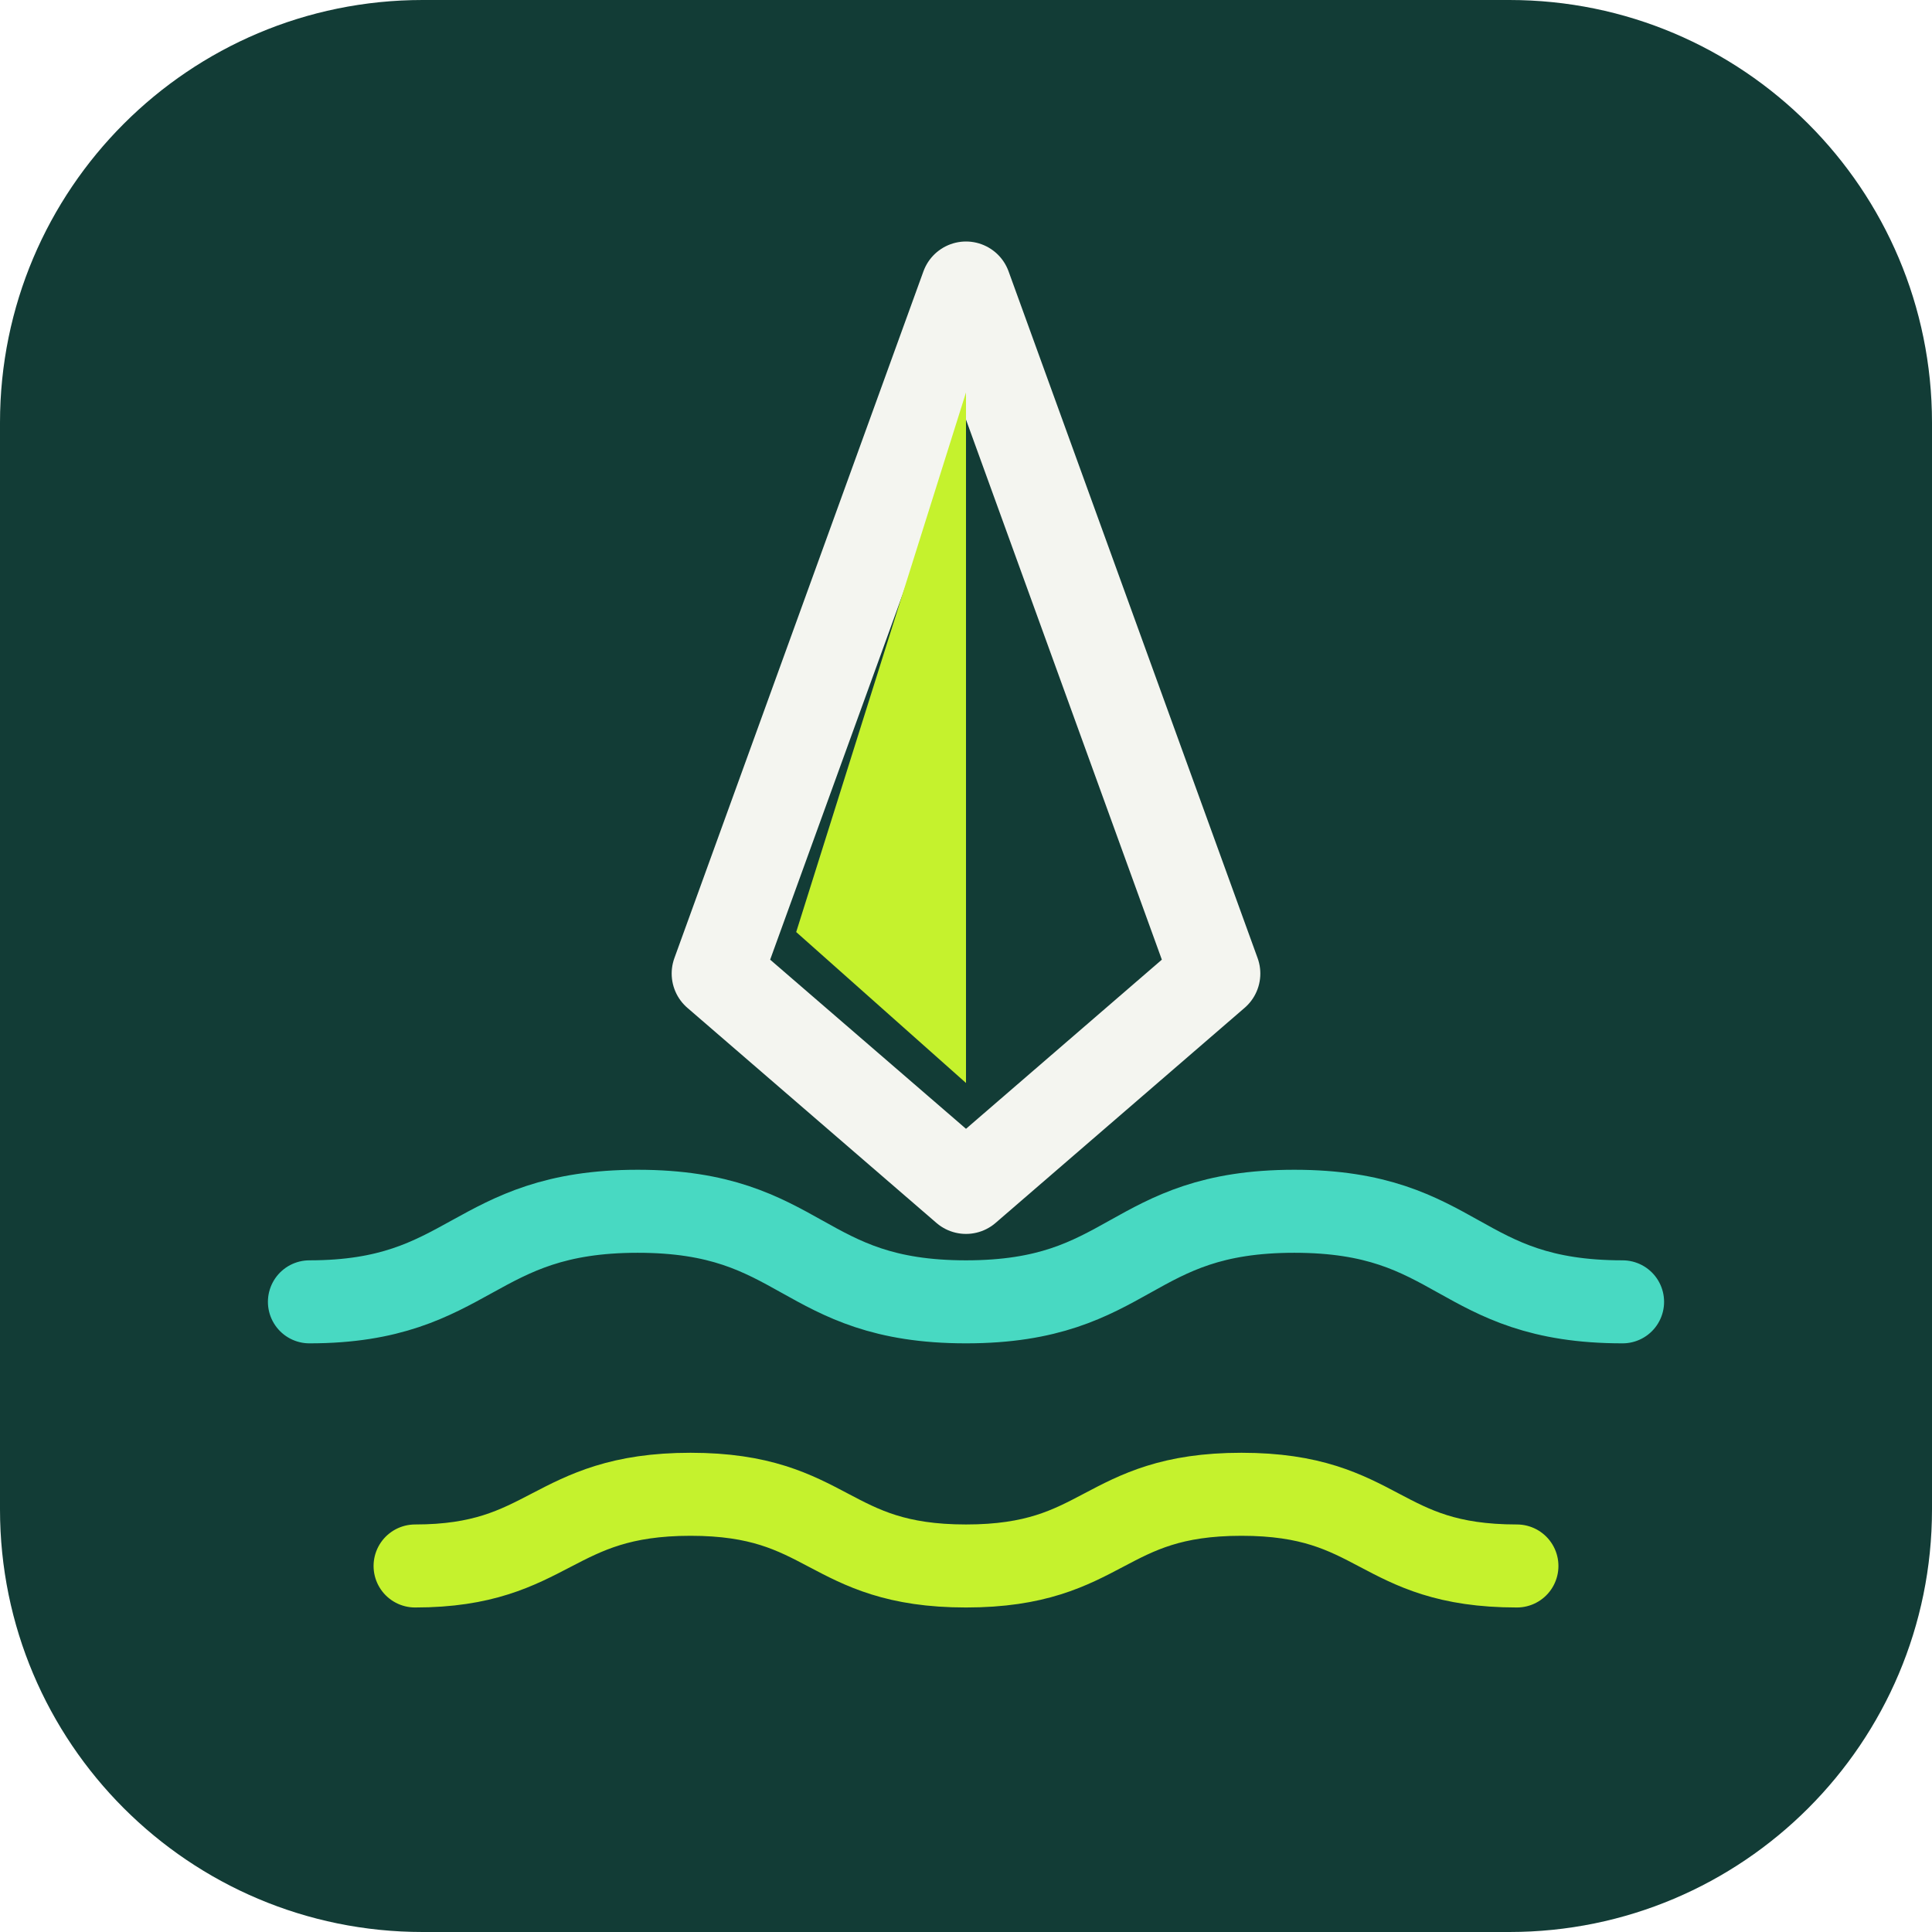
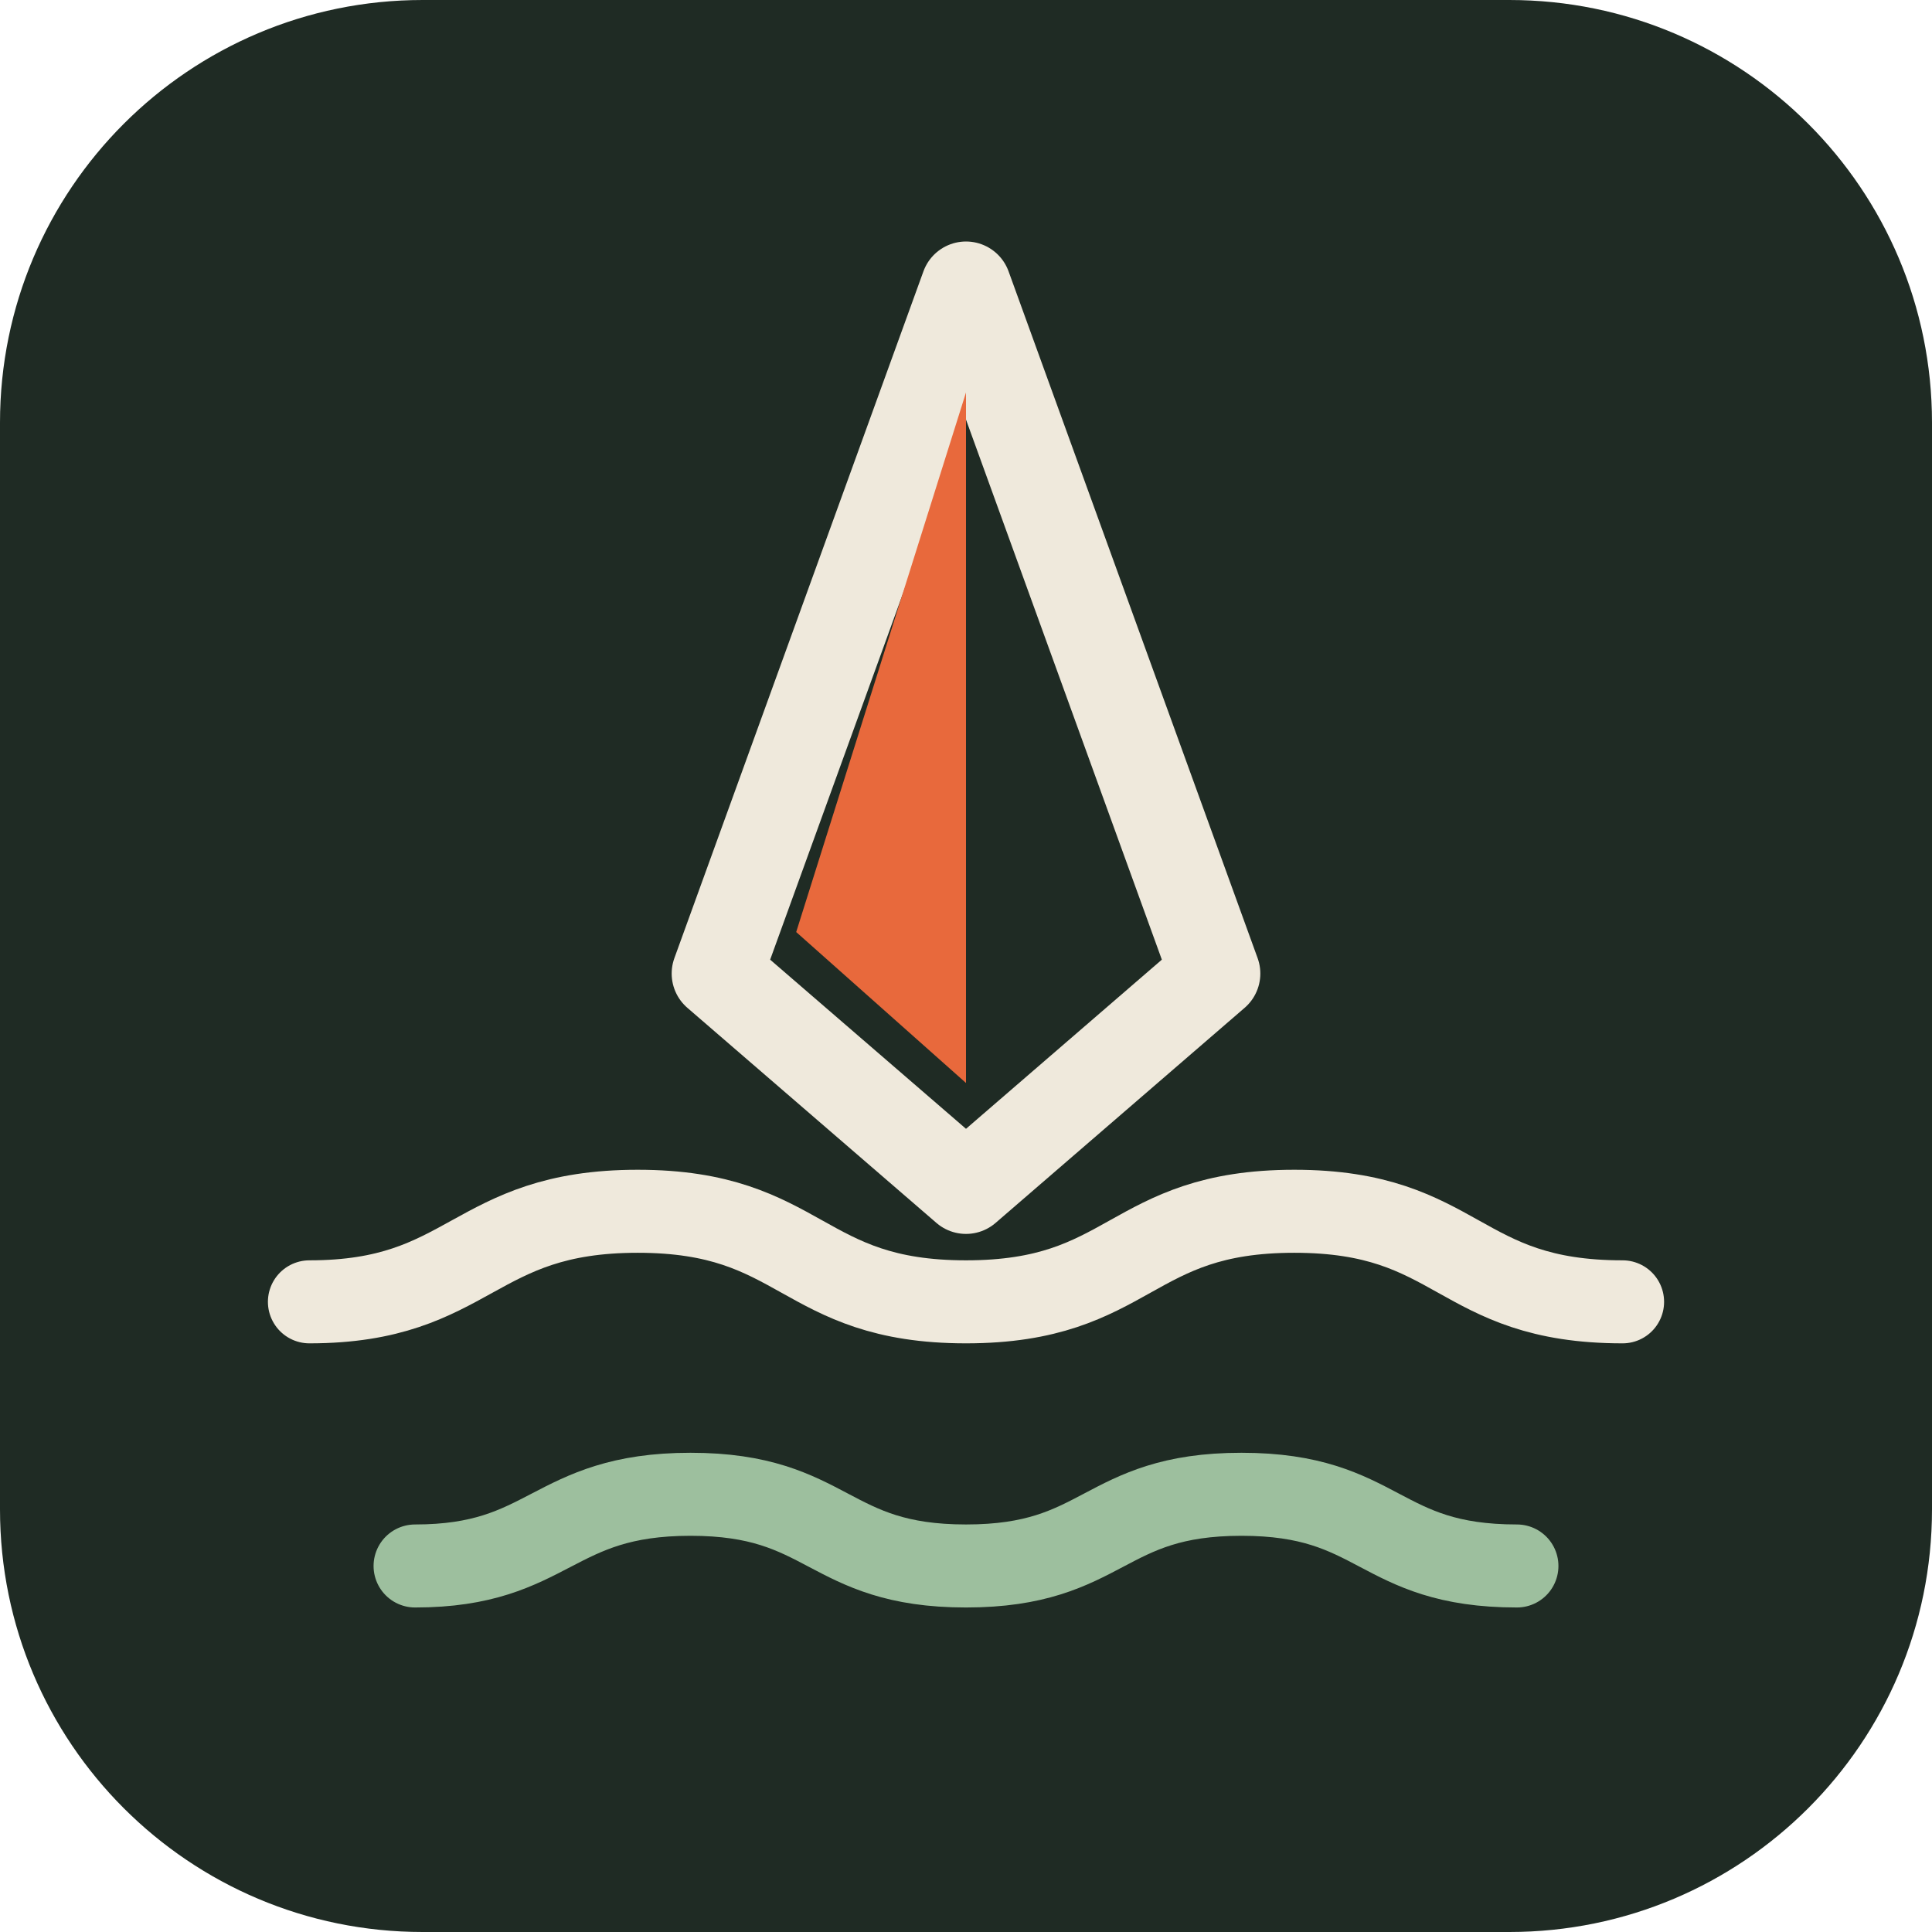
<svg xmlns="http://www.w3.org/2000/svg" viewBox="0 0 512 512" role="img" aria-labelledby="title">
-   <rect width="512" height="512" rx="112" fill="#123C36" />
-   <path d="M256 76 322 258l-66 57-66-57 66-182Z" fill="none" stroke="#F4F5F0" stroke-width="24" stroke-linejoin="round" />
-   <path d="M256 104v183l-45-40 45-143Z" fill="#C5F22D" />
-   <path d="M82 345c43 0 43-24 87-24s43 24 87 24 43-24 87-24 43 24 87 24" fill="none" stroke="#48D9C2" stroke-width="22" stroke-linecap="round" />
-   <path d="M110 415c36 0 36-19 73-19s36 19 73 19 36-19 73-19 36 19 73 19" fill="none" stroke="#C5F22D" stroke-width="22" stroke-linecap="round" />
+   <rect width="512" height="512" rx="112" fill="#1F2B24" />
+   <path d="M256 76 322 258l-66 57-66-57 66-182Z" fill="none" stroke="#EFE9DC" stroke-width="24" stroke-linejoin="round" />
+   <path d="M256 104v183l-45-40 45-143Z" fill="#E8693C" />
+   <path d="M82 345c43 0 43-24 87-24s43 24 87 24 43-24 87-24 43 24 87 24" fill="none" stroke="#EFE9DC" stroke-width="22" stroke-linecap="round" />
+   <path d="M110 415c36 0 36-19 73-19s36 19 73 19 36-19 73-19 36 19 73 19" fill="none" stroke="#9DBF9E" stroke-width="22" stroke-linecap="round" />
</svg>
